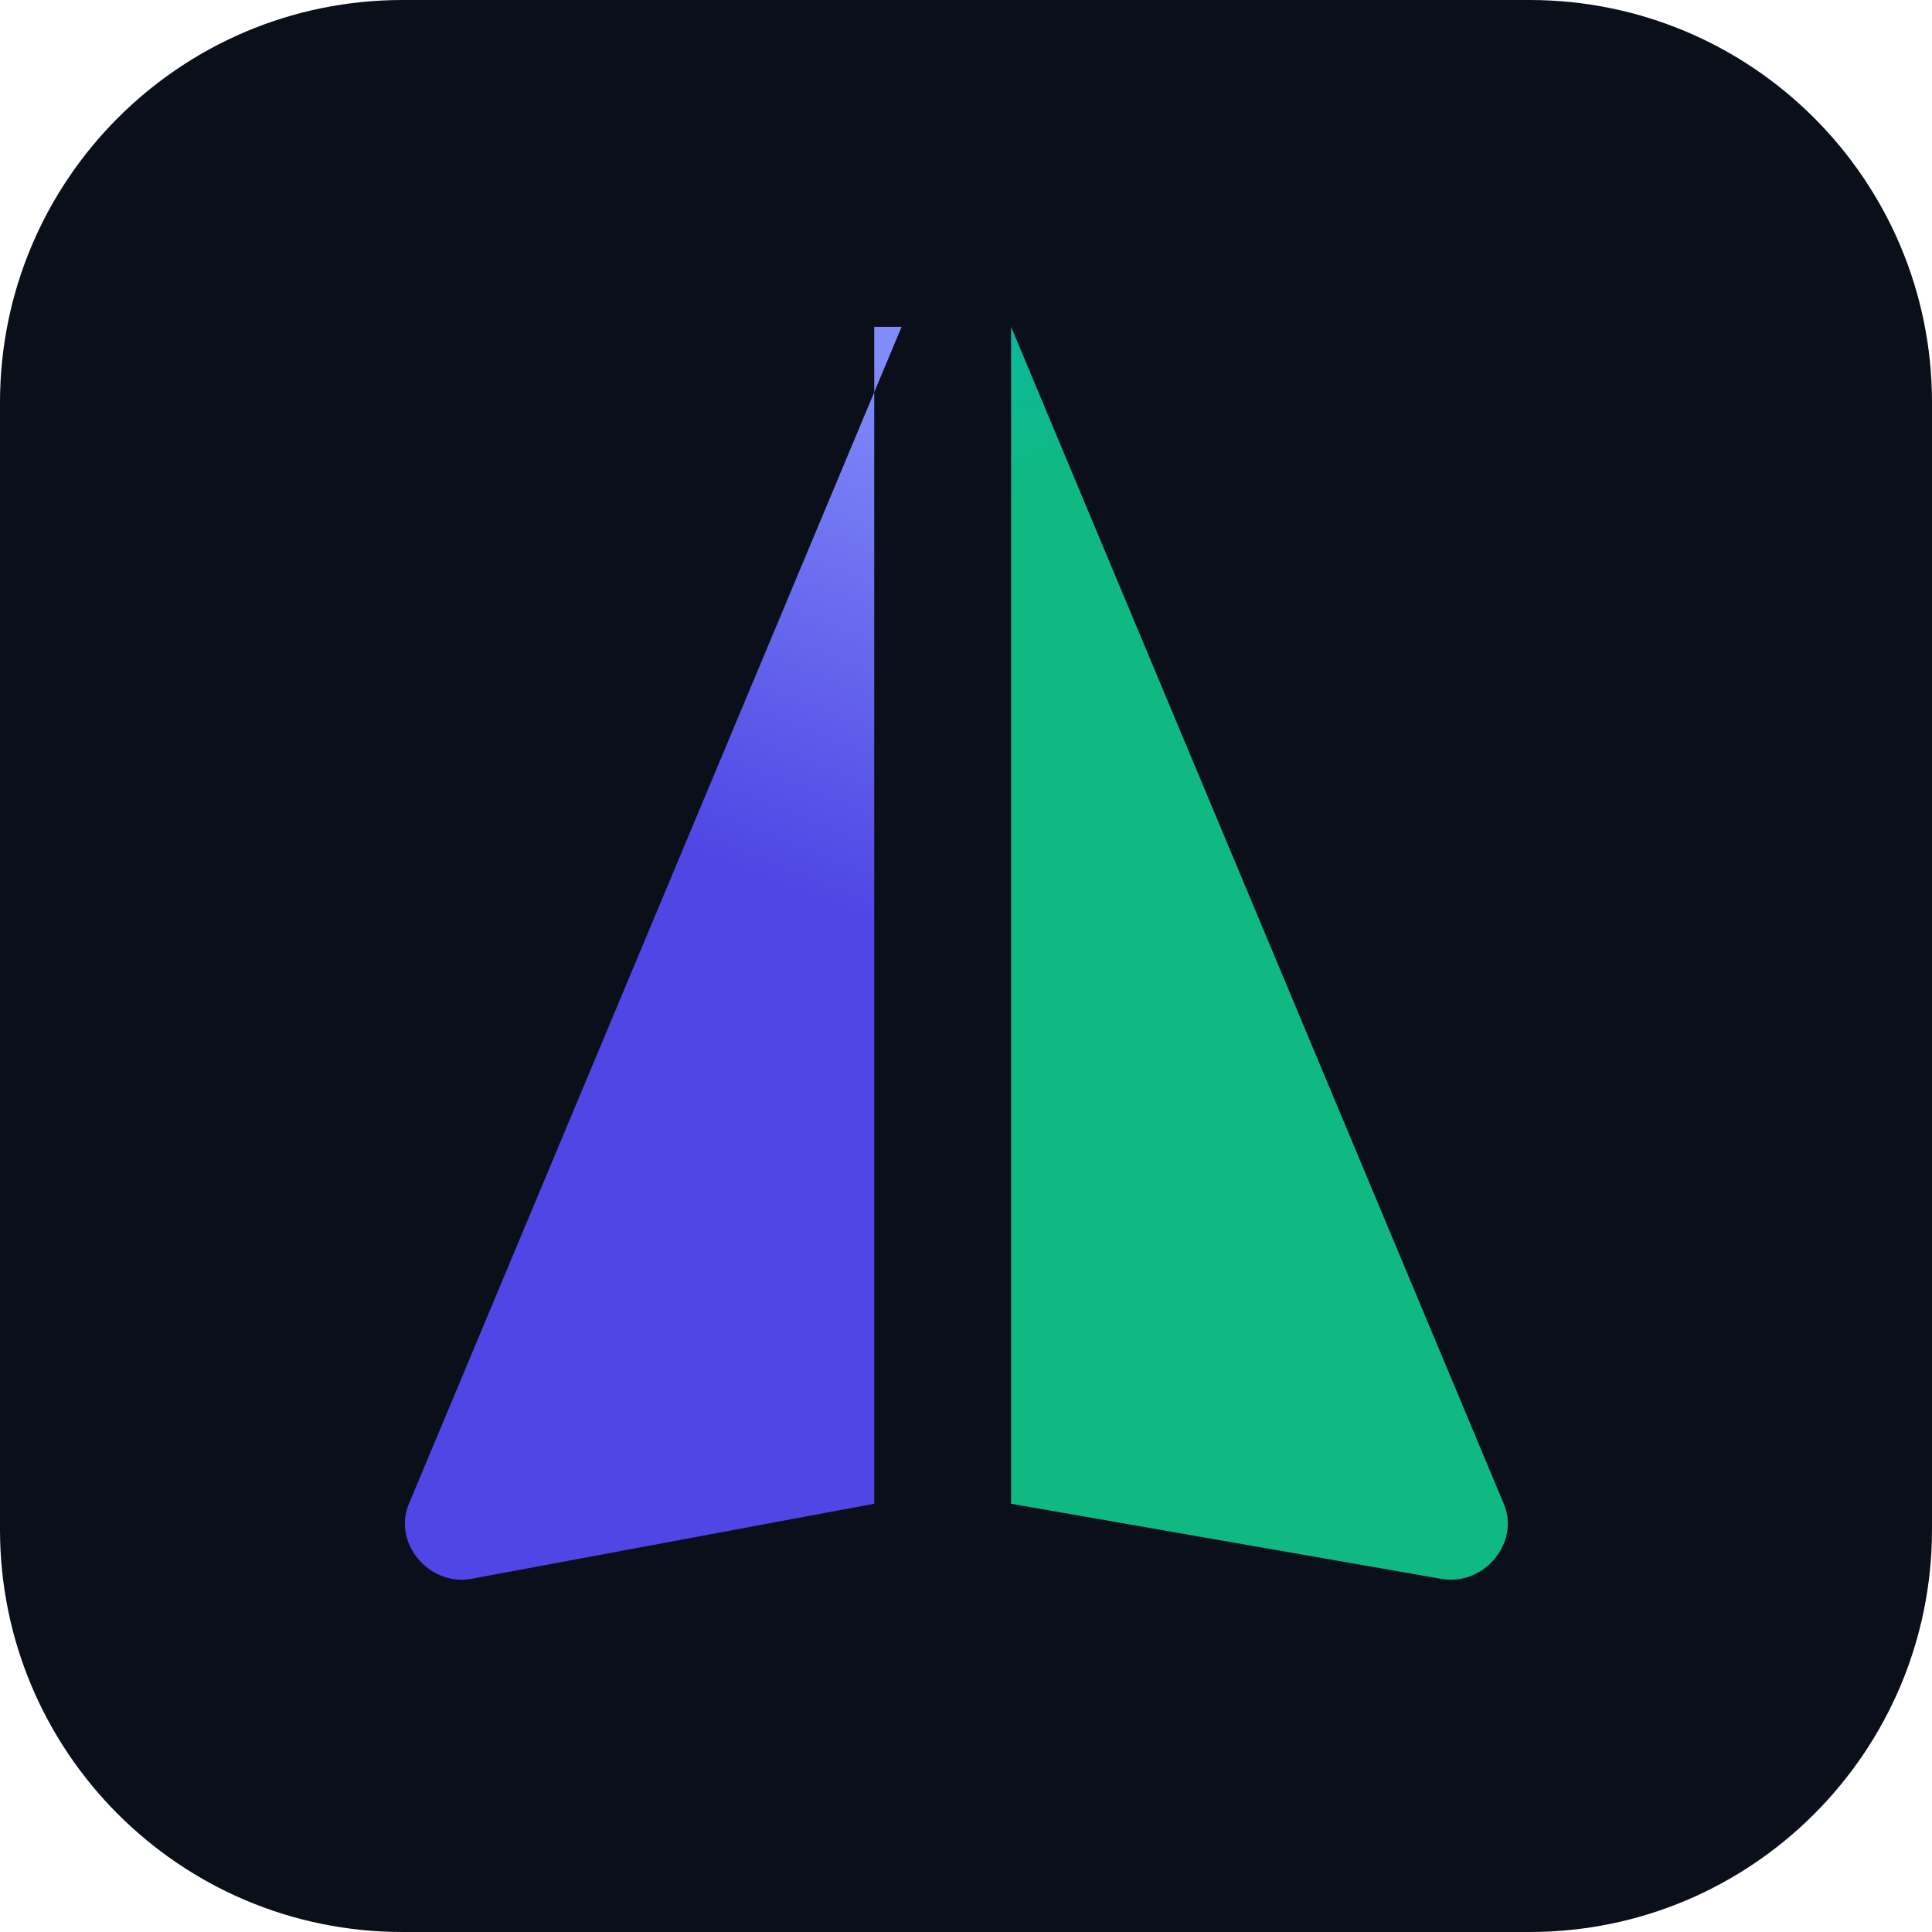
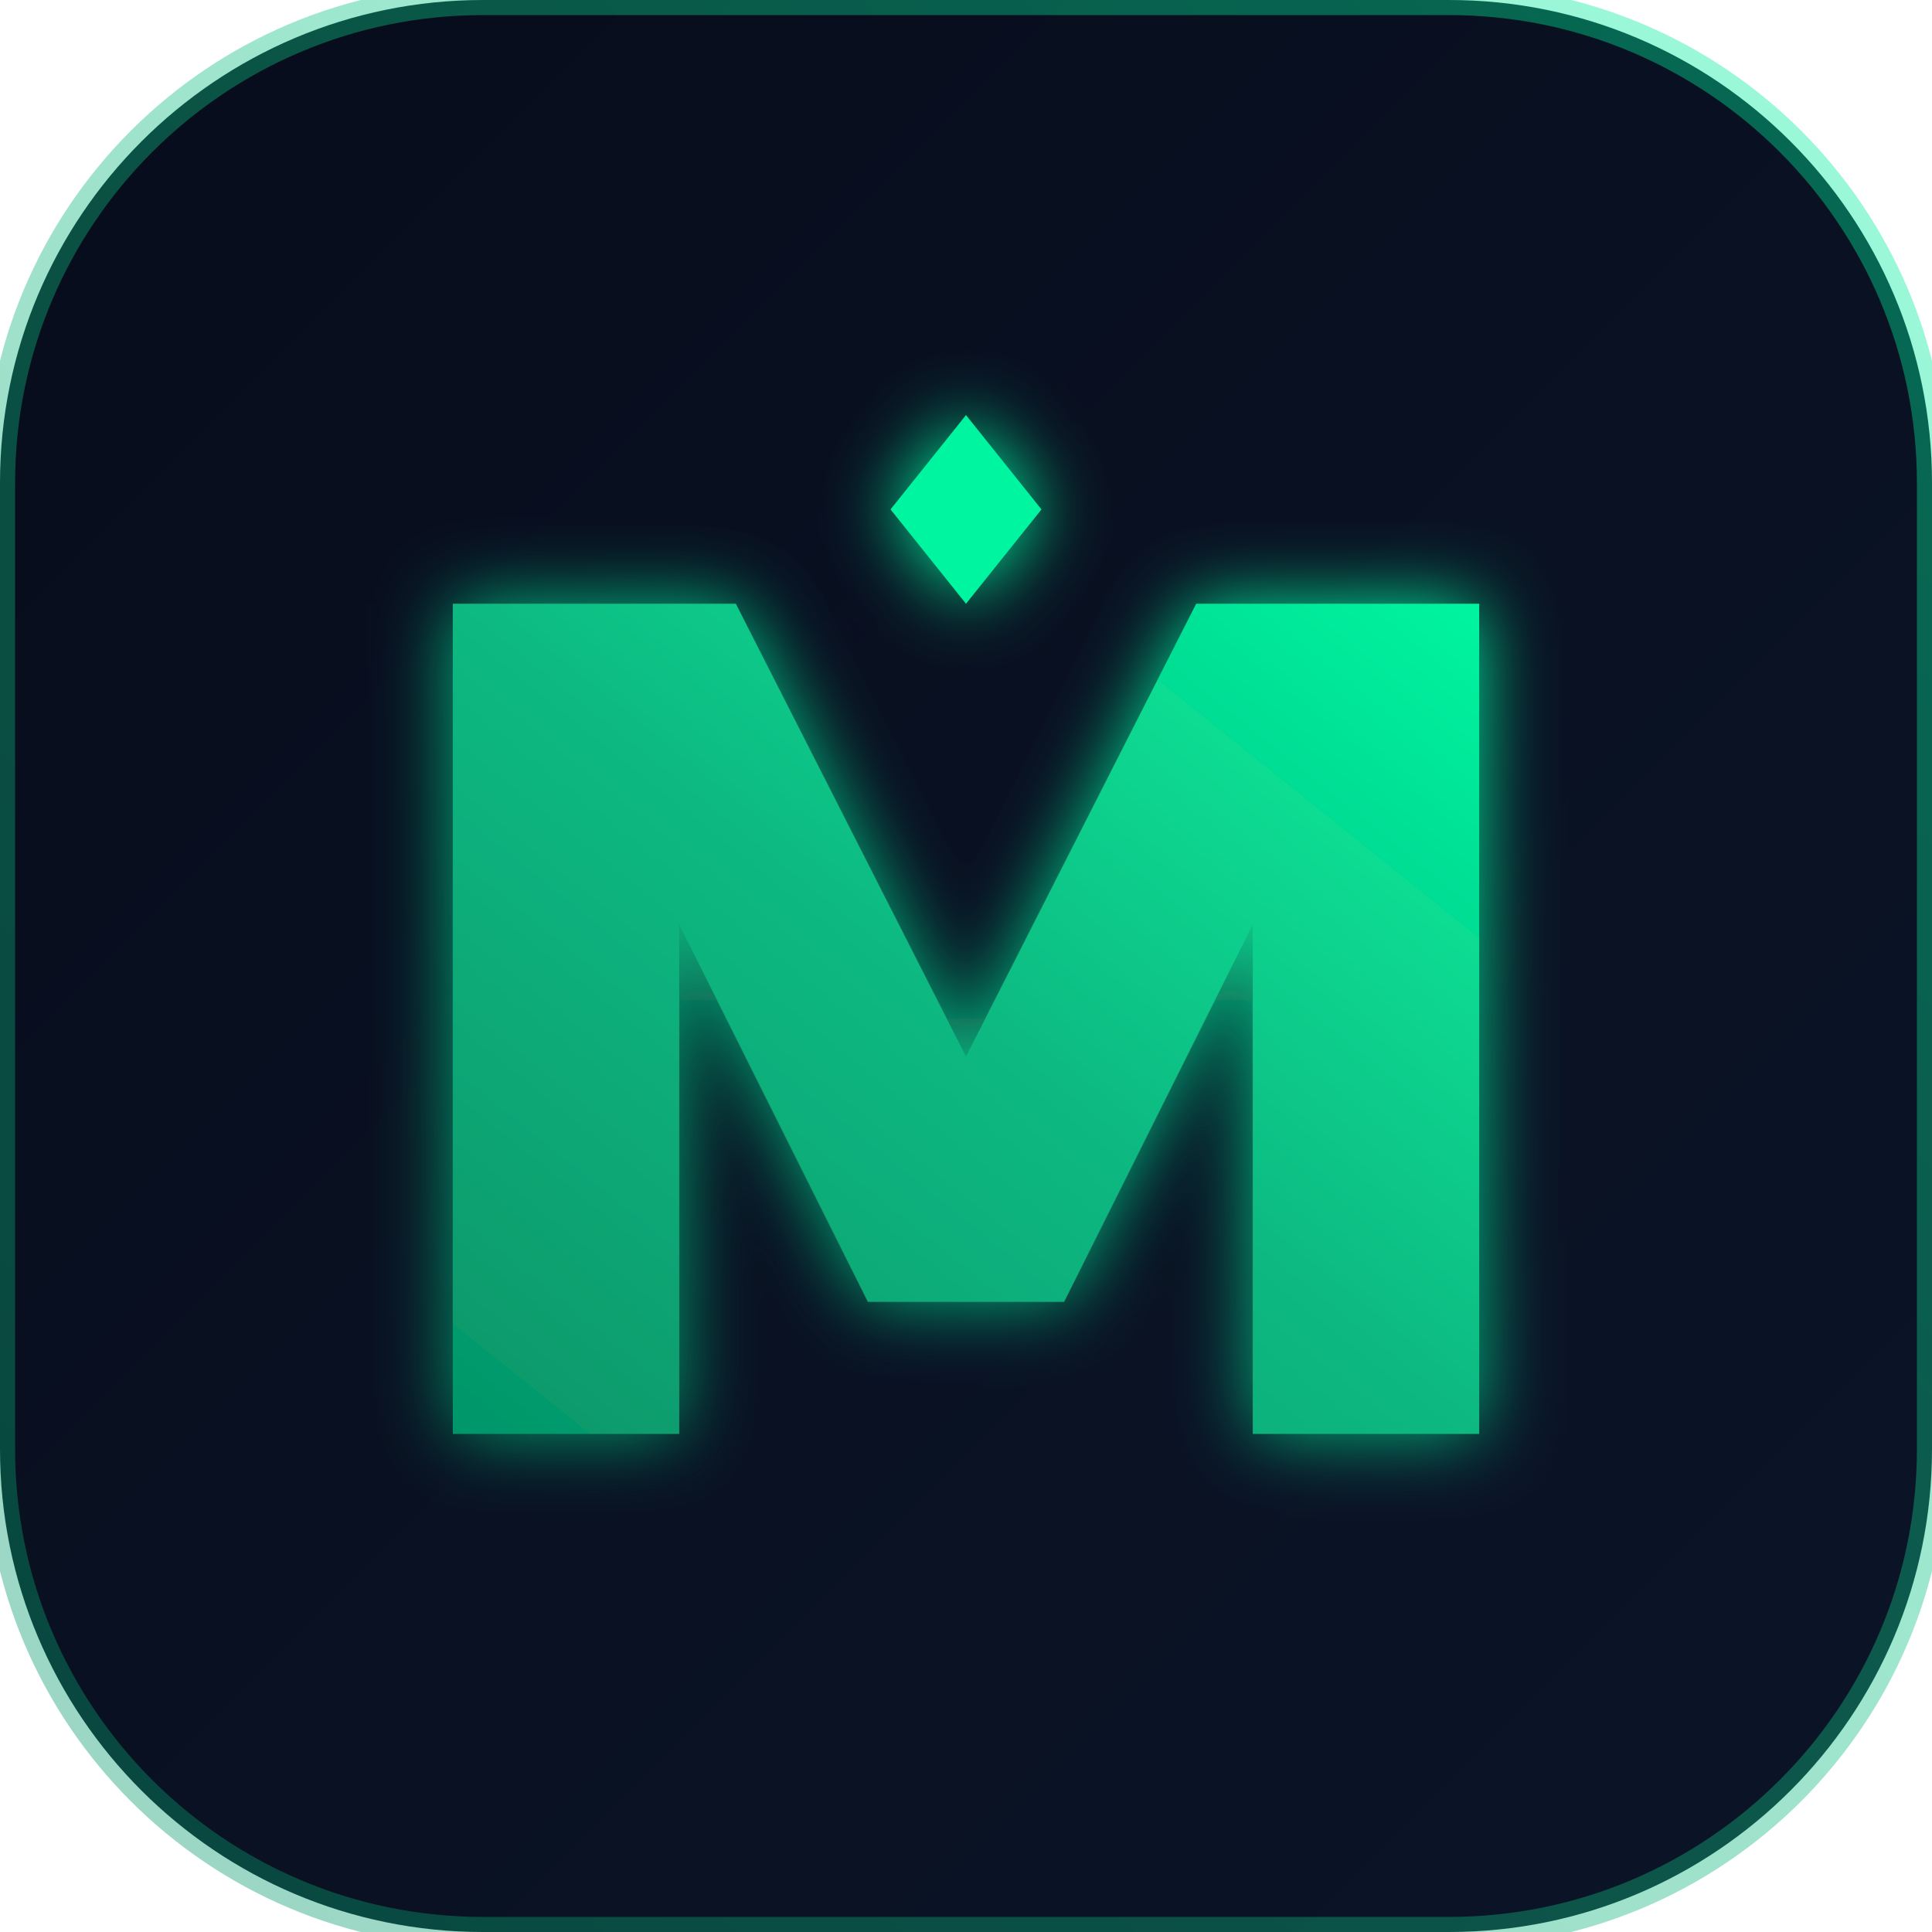
- <svg xmlns="http://www.w3.org/2000/svg" width="48" height="48" viewBox="0 0 48 48" fill="none">
+ <svg xmlns="http://www.w3.org/2000/svg" viewBox="0 0 512 512" width="100%" height="100%">
  <defs>
-     <linearGradient id="leftGradF" x1="8" y1="42" x2="22" y2="6" gradientUnits="userSpaceOnUse">
-       <stop offset="0%" stop-color="#4F46E5" />
-       <stop offset="100%" stop-color="#818CF8" />
+     <linearGradient id="emeraldGrad" x1="0%" y1="100%" x2="100%" y2="0%">
+       <stop offset="0%" stop-color="#059669" />
+       <stop offset="50%" stop-color="#10B981" />
+       <stop offset="100%" stop-color="#00F5A0" />
    </linearGradient>
-     <linearGradient id="rightGradF" x1="26" y1="6" x2="40" y2="42" gradientUnits="userSpaceOnUse">
-       <stop offset="0%" stop-color="#06B6D4" />
-       <stop offset="100%" stop-color="#10B981" />
+     <linearGradient id="bgGrad" x1="0%" y1="0%" x2="100%" y2="100%">
+       <stop offset="0%" stop-color="#070C1B" />
+       <stop offset="100%" stop-color="#0B1528" />
    </linearGradient>
+     <filter id="glow" x="-20%" y="-20%" width="140%" height="140%">
+       <feGaussianBlur stdDeviation="10" result="blur" />
+       <feComposite in="SourceGraphic" in2="blur" operator="over" />
+     </filter>
  </defs>
-   <rect width="48" height="48" rx="10" fill="#0B0F19" />
-   <g transform="translate(2, 2) scale(0.34)">
-     <path d="M60 18L24 104C22.8 106.8 25.4 110 28.5 109.5L58 104V18Z" fill="url(#leftGradF)" />
-     <path d="M68 18V104L99.5 109.5C102.6 110 105.2 106.8 104 104L68 18Z" fill="url(#rightGradF)" />
+   <rect width="512" height="512" rx="128" fill="url(#bgGrad)" />
+   <rect width="512" height="512" rx="128" fill="none" stroke="url(#emeraldGrad)" stroke-width="8" opacity="0.4" />
+   <g filter="url(#glow)">
+     <path d="M 120 380 L 120 160 L 195 160 L 256 280 L 317 160 L 392 160 L 392 380 L 332 380 L 332 245 L 282 345 L 230 345 L 180 245 L 180 380 Z" fill="url(#emeraldGrad)" />
+     <polygon points="256,110 276,135 256,160 236,135" fill="#00F5A0" />
  </g>
</svg>
